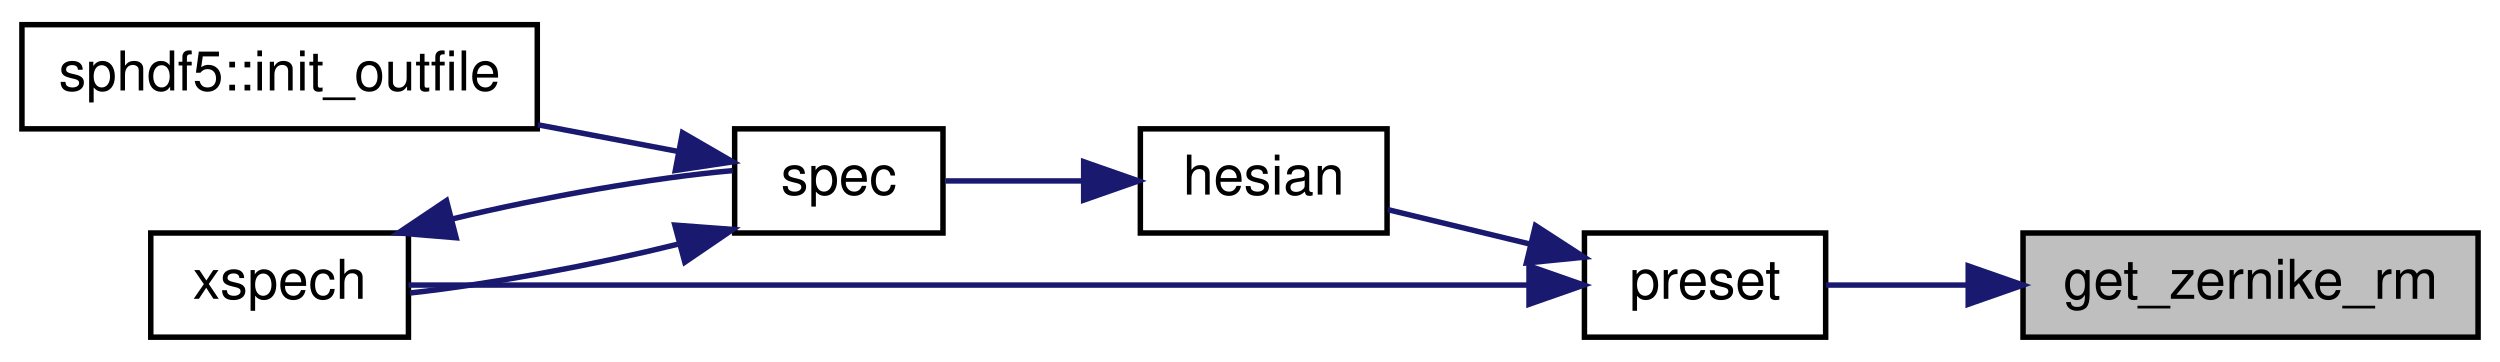
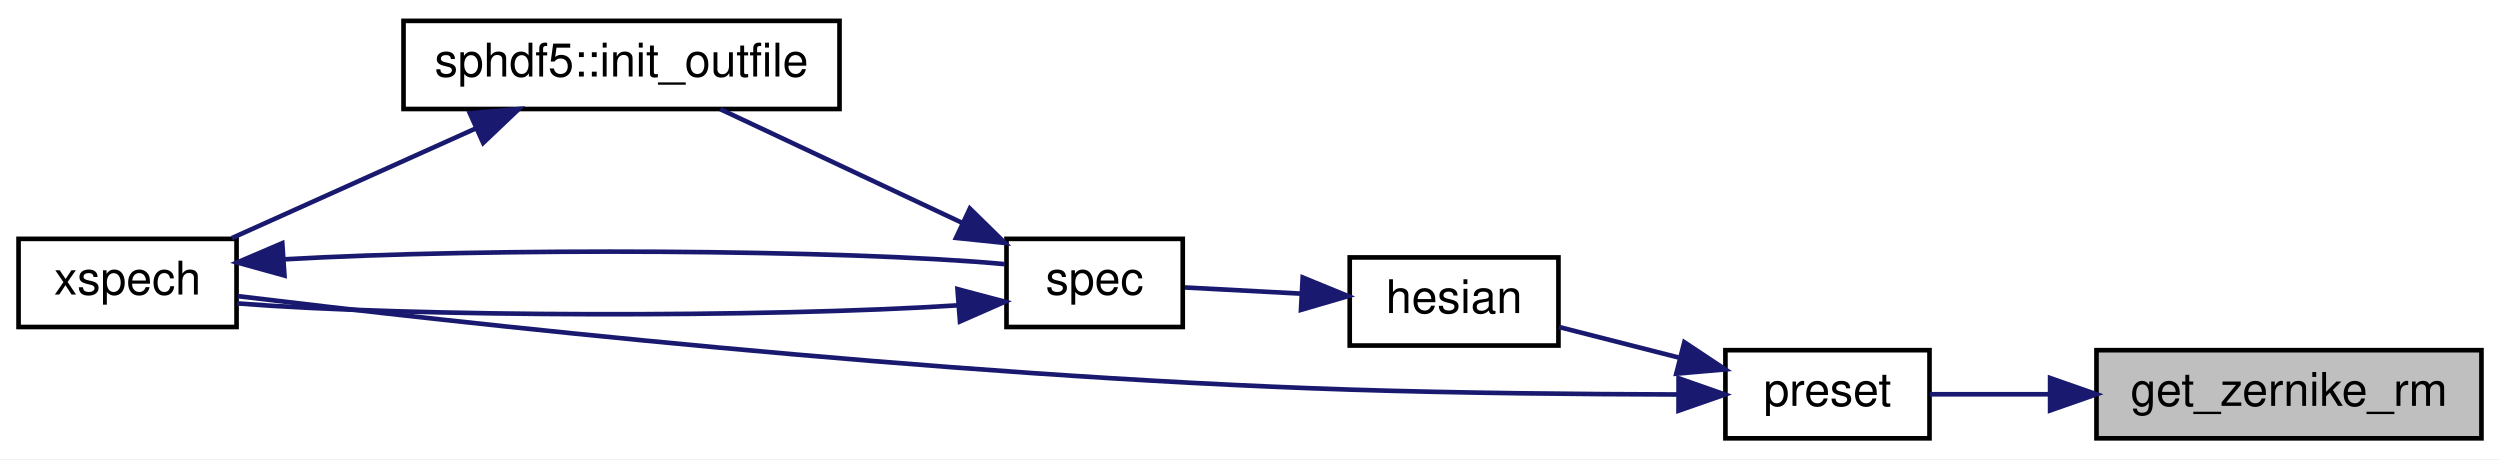
- <svg xmlns="http://www.w3.org/2000/svg" xmlns:xlink="http://www.w3.org/1999/xlink" width="456pt" height="66pt" viewBox="0.00 0.00 456.00 66.00">
-   <g id="graph0" class="graph" transform="scale(1 1) rotate(0) translate(4 62)">
-     <polygon fill="white" stroke="transparent" points="-4,4 -4,-62 452,-62 452,4 -4,4" />
+ <svg xmlns="http://www.w3.org/2000/svg" xmlns:xlink="http://www.w3.org/1999/xlink" width="539pt" height="99pt" viewBox="0.00 0.00 539.00 99.00">
+   <g id="graph0" class="graph" transform="scale(1 1) rotate(0) translate(4 95)">
+     <polygon fill="white" stroke="transparent" points="-4,4 -4,-95 535,-95 535,4 -4,4" />
    <g id="node1" class="node">
      <g id="a_node1">
        <a xlink:title="Get the Zernike polynomials .">
-           <polygon fill="#bfbfbf" stroke="black" points="365,-0.5 365,-19.5 448,-19.5 448,-0.5 365,-0.5" />
-           <text text-anchor="middle" x="406.5" y="-7.5" font-family="Helvetica,sans-Serif" font-size="10.00">get_zernike_rm</text>
+           <polygon fill="#bfbfbf" stroke="black" points="448,-0.5 448,-19.5 531,-19.5 531,-0.5 448,-0.5" />
+           <text text-anchor="middle" x="489.5" y="-7.5" font-family="Helvetica,sans-Serif" font-size="10.00">get_zernike_rm</text>
        </a>
      </g>
    </g>
    <g id="node2" class="node">
      <g id="a_node2">
        <a xlink:href="group__grp__initialization.html#ga28628de0fdb3b3497668007d8d0643bd" target="_top" xlink:title="Allocates and initializes internal arrays.">
-           <polygon fill="white" stroke="black" points="285,-0.5 285,-19.5 329,-19.5 329,-0.5 285,-0.5" />
-           <text text-anchor="middle" x="307" y="-7.5" font-family="Helvetica,sans-Serif" font-size="10.00">preset</text>
+           <polygon fill="white" stroke="black" points="368,-0.5 368,-19.5 412,-19.5 412,-0.5 368,-0.5" />
+           <text text-anchor="middle" x="390" y="-7.5" font-family="Helvetica,sans-Serif" font-size="10.00">preset</text>
        </a>
      </g>
    </g>
    <g id="edge1" class="edge">
-       <path fill="none" stroke="midnightblue" d="M354.77,-10C345.69,-10 336.7,-10 329.07,-10" />
-       <polygon fill="midnightblue" stroke="midnightblue" points="355,-13.5 365,-10 355,-6.5 355,-13.5" />
+       <path fill="none" stroke="midnightblue" d="M437.77,-10C428.69,-10 419.7,-10 412.07,-10" />
+       <polygon fill="midnightblue" stroke="midnightblue" points="438,-13.5 448,-10 438,-6.5 438,-13.5" />
    </g>
    <g id="node3" class="node">
      <g id="a_node3">
        <a xlink:href="group__grp__diagnostics.html#ga7401b50ec10c6598ee4a8112717a63ec" target="_top" xlink:title="Computes eigenvalues and eigenvectors of derivative matrix, .">
-           <polygon fill="white" stroke="black" points="204,-19.5 204,-38.5 249,-38.5 249,-19.5 204,-19.5" />
-           <text text-anchor="middle" x="226.5" y="-26.5" font-family="Helvetica,sans-Serif" font-size="10.00">hesian</text>
+           <polygon fill="white" stroke="black" points="287,-20.5 287,-39.5 332,-39.5 332,-20.5 287,-20.5" />
+           <text text-anchor="middle" x="309.5" y="-27.5" font-family="Helvetica,sans-Serif" font-size="10.00">hesian</text>
        </a>
      </g>
    </g>
    <g id="edge2" class="edge">
-       <path fill="none" stroke="midnightblue" d="M275.13,-17.47C266.44,-19.58 257.17,-21.82 249.14,-23.76" />
-       <polygon fill="midnightblue" stroke="midnightblue" points="276.07,-20.85 284.96,-15.09 274.42,-14.04 276.07,-20.85" />
+       <path fill="none" stroke="midnightblue" d="M358.13,-17.86C349.44,-20.08 340.17,-22.44 332.14,-24.49" />
+       <polygon fill="midnightblue" stroke="midnightblue" points="359.14,-21.22 367.96,-15.36 357.41,-14.44 359.14,-21.22" />
    </g>
    <g id="node6" class="node">
      <g id="a_node6">
        <a xlink:href="xspech_8f90.html#aea782eae089760a491c2c54f9903abcc" target="_top" xlink:title="Main program of SPEC.">
-           <polygon fill="white" stroke="black" points="23.5,-0.5 23.5,-19.5 70.5,-19.5 70.5,-0.5 23.5,-0.5" />
-           <text text-anchor="middle" x="47" y="-7.5" font-family="Helvetica,sans-Serif" font-size="10.00">xspech</text>
+           <polygon fill="white" stroke="black" points="0,-24.5 0,-43.5 47,-43.5 47,-24.5 0,-24.5" />
+           <text text-anchor="middle" x="23.5" y="-31.5" font-family="Helvetica,sans-Serif" font-size="10.00">xspech</text>
        </a>
      </g>
    </g>
-     <g id="edge7" class="edge">
-       <path fill="none" stroke="midnightblue" d="M274.78,-10C222.06,-10 116.65,-10 70.51,-10" />
-       <polygon fill="midnightblue" stroke="midnightblue" points="274.89,-13.5 284.89,-10 274.89,-6.5 274.89,-13.5" />
+     <g id="edge8" class="edge">
+       <path fill="none" stroke="midnightblue" d="M357.71,-9.95C337.52,-10 310.71,-10.24 287,-11 198.07,-13.84 92.74,-25.64 47.27,-31.15" />
+       <polygon fill="midnightblue" stroke="midnightblue" points="357.9,-13.45 367.9,-9.94 357.89,-6.45 357.9,-13.45" />
    </g>
    <g id="node4" class="node">
      <g id="a_node4">
        <a xlink:href="xspech_8f90.html#a48f45478dc2c9f70ea8aa1c60ad06503" target="_top" xlink:title=" ">
-           <polygon fill="white" stroke="black" points="130,-19.5 130,-38.5 168,-38.5 168,-19.5 130,-19.5" />
-           <text text-anchor="middle" x="149" y="-26.5" font-family="Helvetica,sans-Serif" font-size="10.00">spec</text>
+           <polygon fill="white" stroke="black" points="213,-24.5 213,-43.5 251,-43.5 251,-24.5 213,-24.5" />
+           <text text-anchor="middle" x="232" y="-31.5" font-family="Helvetica,sans-Serif" font-size="10.00">spec</text>
        </a>
      </g>
    </g>
    <g id="edge3" class="edge">
-       <path fill="none" stroke="midnightblue" d="M193.55,-29C184.99,-29 176.03,-29 168.47,-29" />
-       <polygon fill="midnightblue" stroke="midnightblue" points="193.66,-32.5 203.66,-29 193.66,-25.5 193.66,-32.5" />
+       <path fill="none" stroke="midnightblue" d="M276.55,-31.69C267.99,-32.15 259.03,-32.62 251.47,-33.02" />
+       <polygon fill="midnightblue" stroke="midnightblue" points="276.86,-35.18 286.66,-31.16 276.49,-28.19 276.86,-35.18" />
    </g>
    <g id="node5" class="node">
      <g id="a_node5">
-         <a xlink:href="sphdf5_8f90.html#a0f962c09cd5d5eba99f1cba043cb3898" target="_top" xlink:title="initialize the interface to the HDF5 library and open the output file">
-           <polygon fill="white" stroke="black" points="0,-38.5 0,-57.5 94,-57.5 94,-38.5 0,-38.5" />
-           <text text-anchor="middle" x="47" y="-45.5" font-family="Helvetica,sans-Serif" font-size="10.00">sphdf5::init_outfile</text>
+         <a xlink:href="namespacesphdf5.html#a0f962c09cd5d5eba99f1cba043cb3898" target="_top" xlink:title="initialize the interface to the HDF5 library and open the output file">
+           <polygon fill="white" stroke="black" points="83,-71.5 83,-90.5 177,-90.5 177,-71.5 83,-71.5" />
+           <text text-anchor="middle" x="130" y="-78.5" font-family="Helvetica,sans-Serif" font-size="10.00">sphdf5::init_outfile</text>
        </a>
      </g>
    </g>
    <g id="edge4" class="edge">
-       <path fill="none" stroke="midnightblue" d="M119.77,-34.36C111.77,-35.88 102.86,-37.58 94.1,-39.24" />
-       <polygon fill="midnightblue" stroke="midnightblue" points="120.49,-37.79 129.66,-32.48 119.18,-30.91 120.49,-37.79" />
+       <path fill="none" stroke="midnightblue" d="M203.49,-46.93C186.97,-54.69 166.32,-64.4 151.29,-71.46" />
+       <polygon fill="midnightblue" stroke="midnightblue" points="205.1,-50.04 212.66,-42.62 202.12,-43.71 205.1,-50.04" />
+     </g>
+     <g id="edge7" class="edge">
+       <path fill="none" stroke="midnightblue" d="M202.7,-29.18C161.3,-26.48 85.03,-26.61 47.12,-29.59" />
+       <polygon fill="midnightblue" stroke="midnightblue" points="202.43,-32.67 212.67,-29.95 202.97,-25.69 202.43,-32.67" />
    </g>
    <g id="edge5" class="edge">
-       <path fill="none" stroke="midnightblue" d="M119.6,-17.45C104.14,-13.61 85.27,-10.15 70.79,-8.56" />
-       <polygon fill="midnightblue" stroke="midnightblue" points="119.09,-20.94 129.66,-20.15 120.91,-14.18 119.09,-20.94" />
+       <path fill="none" stroke="midnightblue" d="M98.43,-67.25C81.59,-59.68 61.11,-50.46 45.97,-43.66" />
+       <polygon fill="midnightblue" stroke="midnightblue" points="97.3,-70.58 107.85,-71.49 100.17,-64.19 97.3,-70.58" />
    </g>
    <g id="edge6" class="edge">
-       <path fill="none" stroke="midnightblue" d="M78.52,-22.07C95.22,-26.11 115.37,-29.63 129.66,-30.88" />
-       <polygon fill="midnightblue" stroke="midnightblue" points="79.2,-18.63 68.64,-19.51 77.44,-25.41 79.2,-18.63" />
+       <path fill="none" stroke="midnightblue" d="M57.28,-39.09C101.23,-41.61 177.75,-41.26 212.67,-38.05" />
+       <polygon fill="midnightblue" stroke="midnightblue" points="57.33,-35.59 47.12,-38.41 56.86,-42.57 57.33,-35.59" />
    </g>
  </g>
</svg>
